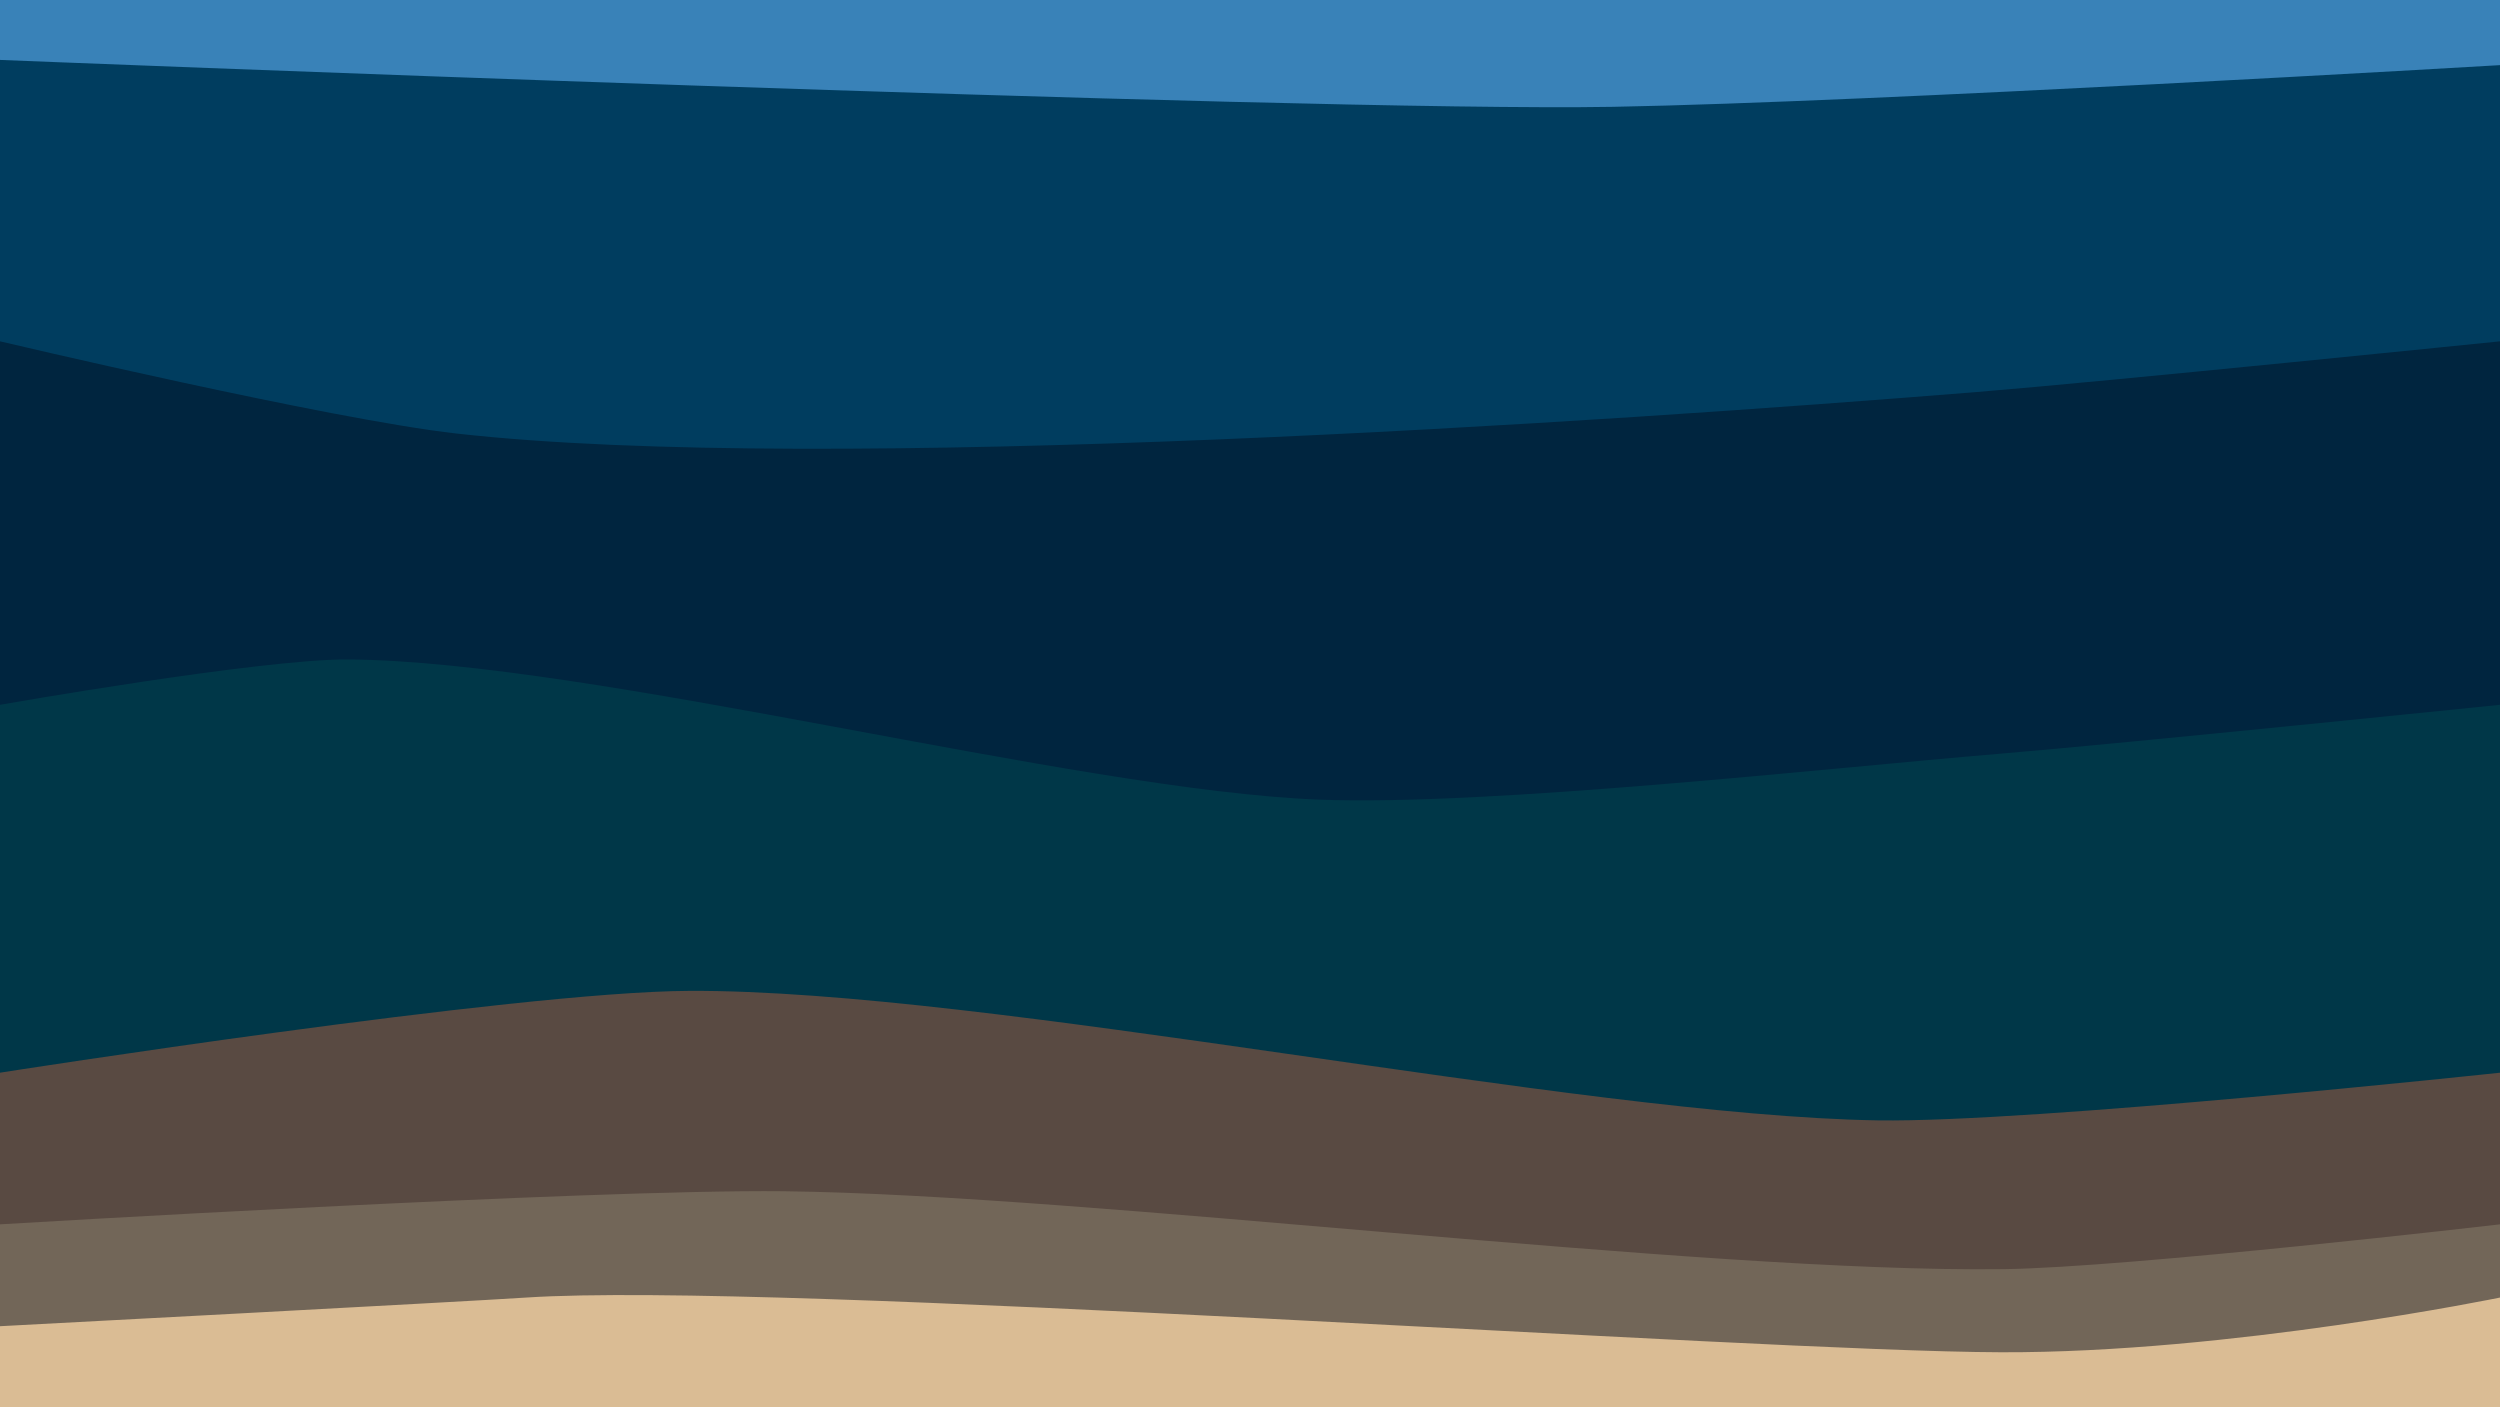
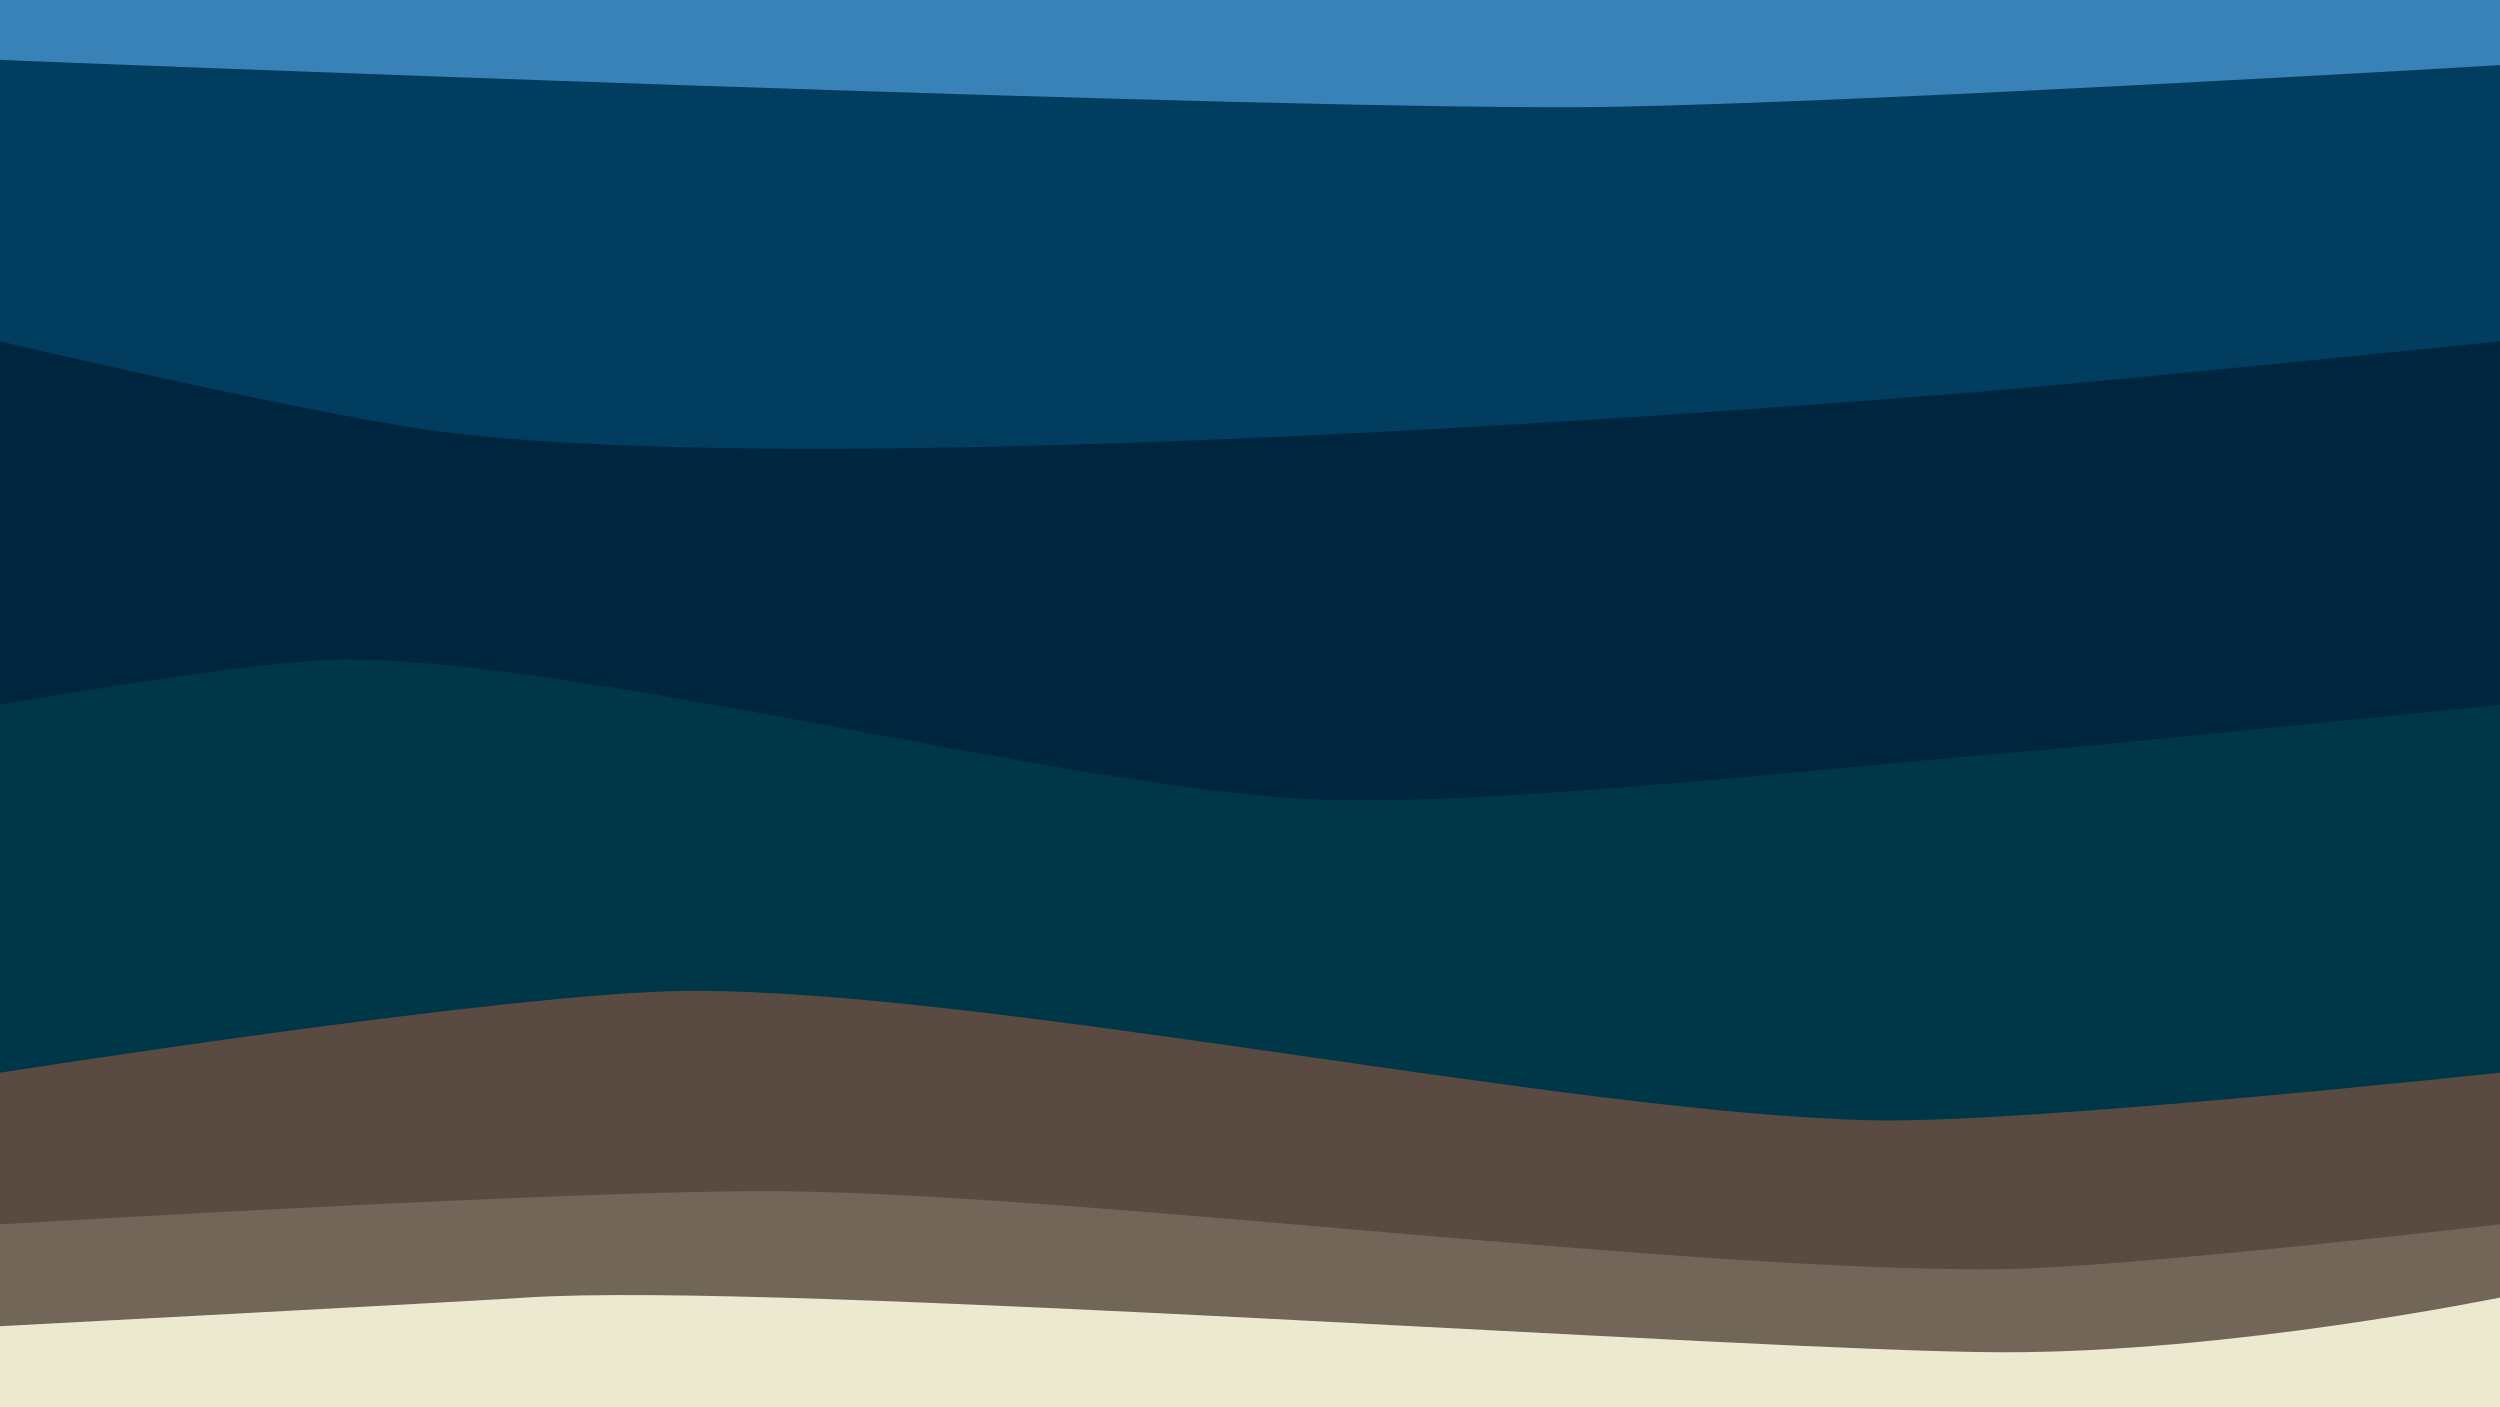
<svg xmlns="http://www.w3.org/2000/svg" id="Layer_1" version="1.1" viewBox="0 0 959.5 540">
  <defs>
    <style>
      .st0 {
        fill: #726658;
      }

      .st1 {
        fill: #00253f;
      }

      .st2 {
        fill: #594a42;
      }

      .st3 {
-         fill: #dabc94;
+         fill: #003d5f;
      }

      .st4 {
-         fill: #003d5f;
+         fill: #003748;
      }

      .st5 {
-         fill: #003748;
+         fill: #ede8d0;
      }

      .st6 {
        fill: #3982b8;
      }
    </style>
  </defs>
  <rect class="st0" x="0" y="434.3" width="959.5" height="105.7" />
  <path class="st2" d="M959.5,469.9s-142.6,16.6-190.5,17.2c-117.4,1.5-351-28.6-468.4-29.9C225.4,456.4,0,469.9,0,469.9v-97.4h959.5v97.4h0Z" />
-   <path class="st5" d="M959.5,411.7s-178.9,19.2-238.8,18.3c-114.7-1.8-341.6-50.3-456.3-49.7C197.9,380.6,0,411.7,0,411.7v-185.8h959.5v185.8Z" />
+   <path class="st4" d="M959.5,411.7s-178.9,19.2-238.8,18.3c-114.7-1.8-341.6-50.3-456.3-49.7C197.9,380.6,0,411.7,0,411.7v-185.8h959.5v185.8Z" />
  <path class="st1" d="M959.5,270.5s-144.1,14.8-192.1,18.8c-65.2,5.4-195.8,20.1-261.1,17.6-93.7-3.6-279-53.2-372.8-53.8C100,252.9,0,270.5,0,270.5V115.6h959.5v154.9h0Z" />
-   <path class="st4" d="M959.5,131s-150.9,15.4-201.3,19.5c-141.7,11.4-441.5,31.8-582.9,15.9C126.3,160.9,0,131,0,131V0h959.5v131Z" />
+   <path class="st3" d="M959.5,131s-150.9,15.4-201.3,19.5c-141.7,11.4-441.5,31.8-582.9,15.9C126.3,160.9,0,131,0,131V0h959.5v131Z" />
  <path class="st6" d="M619,41c100-1.8,340.5-16,340.5-16V0C959.5,0,0,0,0,0v23s500.6,20.1,618.9,18Z" />
-   <path class="st3" d="M0,540h959.5v-42s-103.5,21.3-191.5,21c-95.8-.3-470.3-27.3-566-21C177.9,499.6,0,509,0,509v31Z" />
+   <path class="st5" d="M0,540h959.5v-42s-103.5,21.3-191.5,21c-95.8-.3-470.3-27.3-566-21C177.9,499.6,0,509,0,509v31Z" />
</svg>
